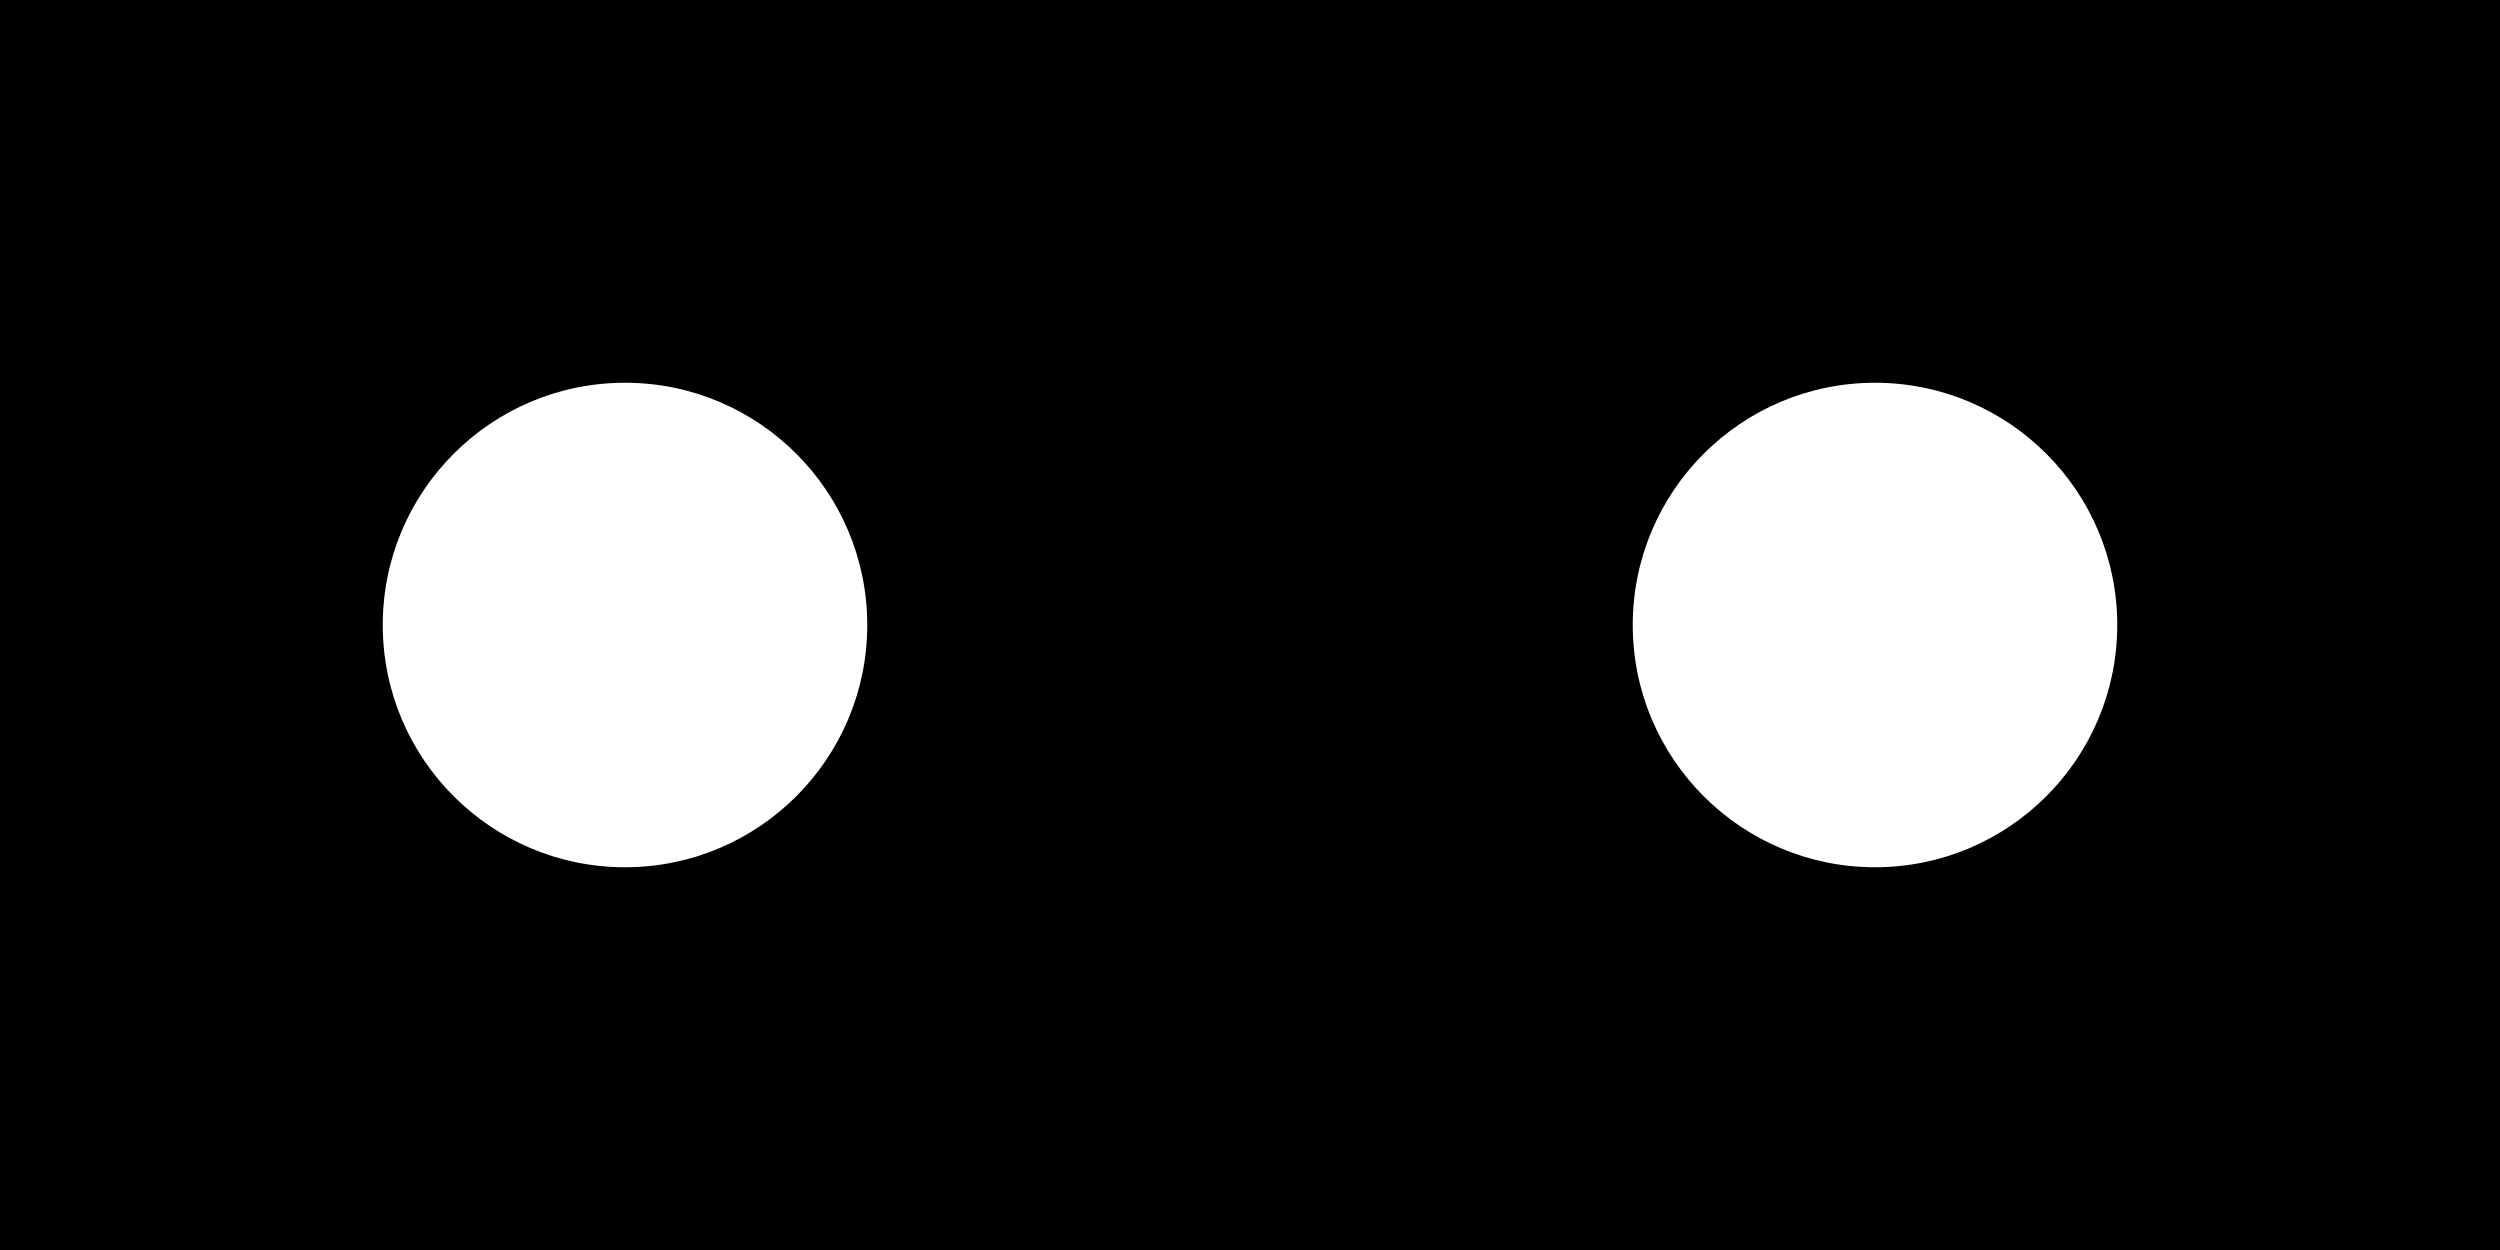
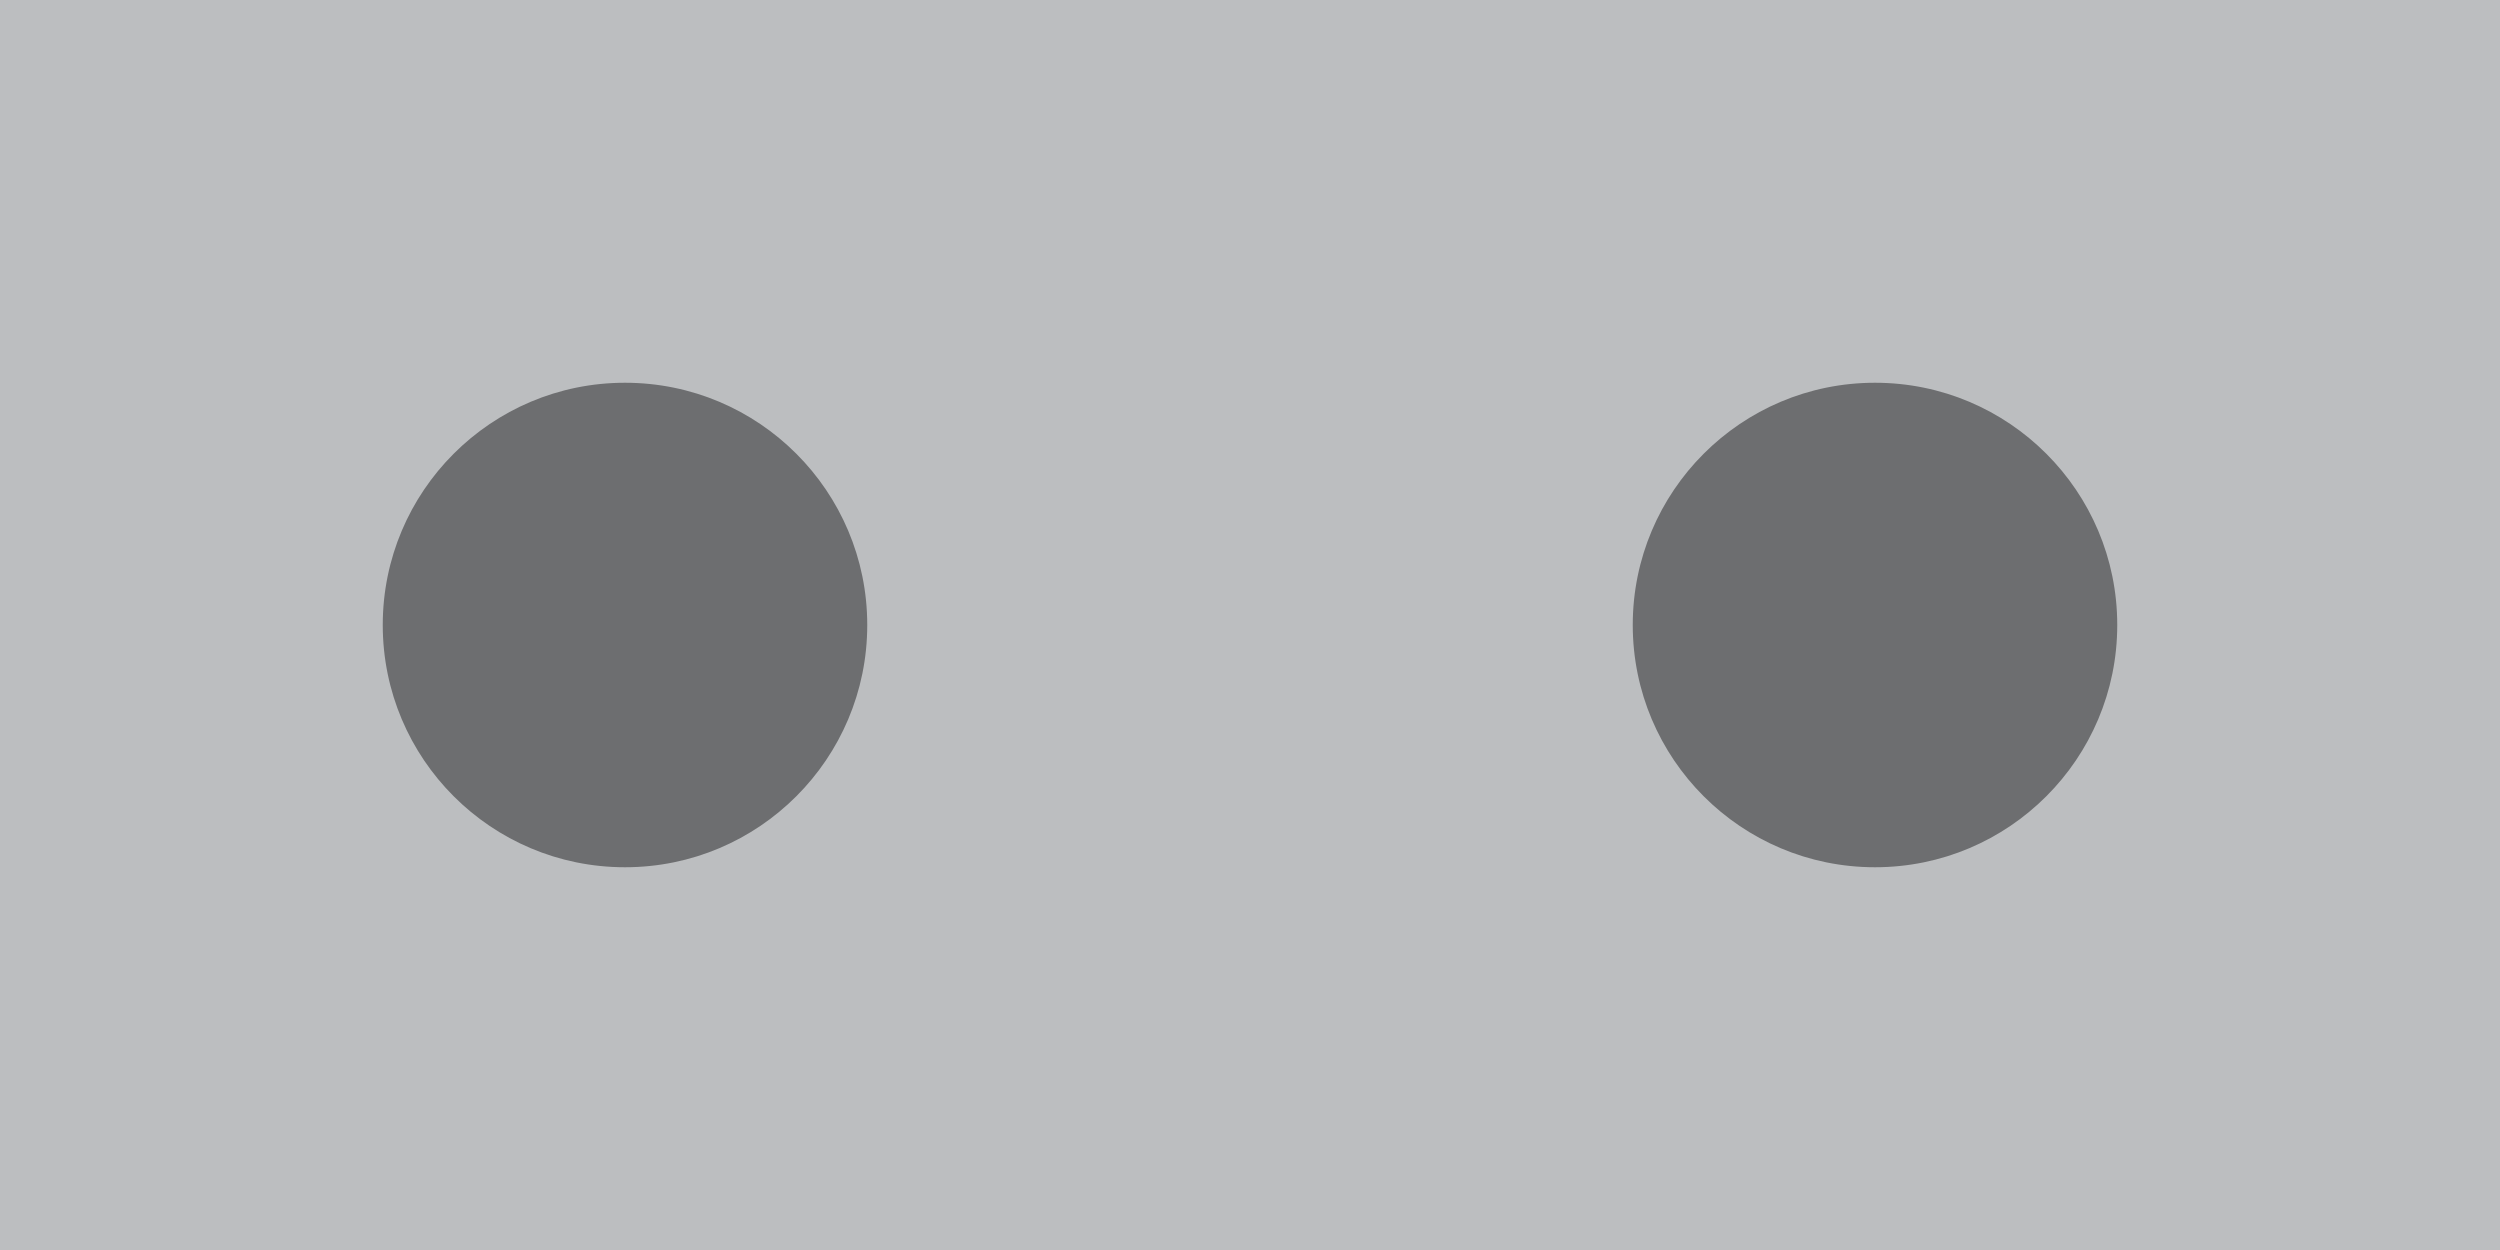
<svg xmlns="http://www.w3.org/2000/svg" id="Ebene_1" version="1.1" viewBox="0 0 100 50">
-   <path d="M0,0v50h100V0H0ZM25,34.69c-5.35,0-9.69-4.34-9.69-9.69s4.34-9.69,9.69-9.69,9.69,4.34,9.69,9.69-4.34,9.69-9.69,9.69ZM75,34.69c-5.35,0-9.69-4.34-9.69-9.69s4.34-9.69,9.69-9.69,9.69,4.34,9.69,9.69-4.34,9.69-9.69,9.69Z" />
+   <path fill="#bcbec0" d="M0,0v50h100V0H0Z" />
+   <circle fill="#6d6e70" cx="25" cy="25" r="9.69" />
+   <circle fill="#6d6e70" cx="75" cy="25" r="9.69" />
</svg>
